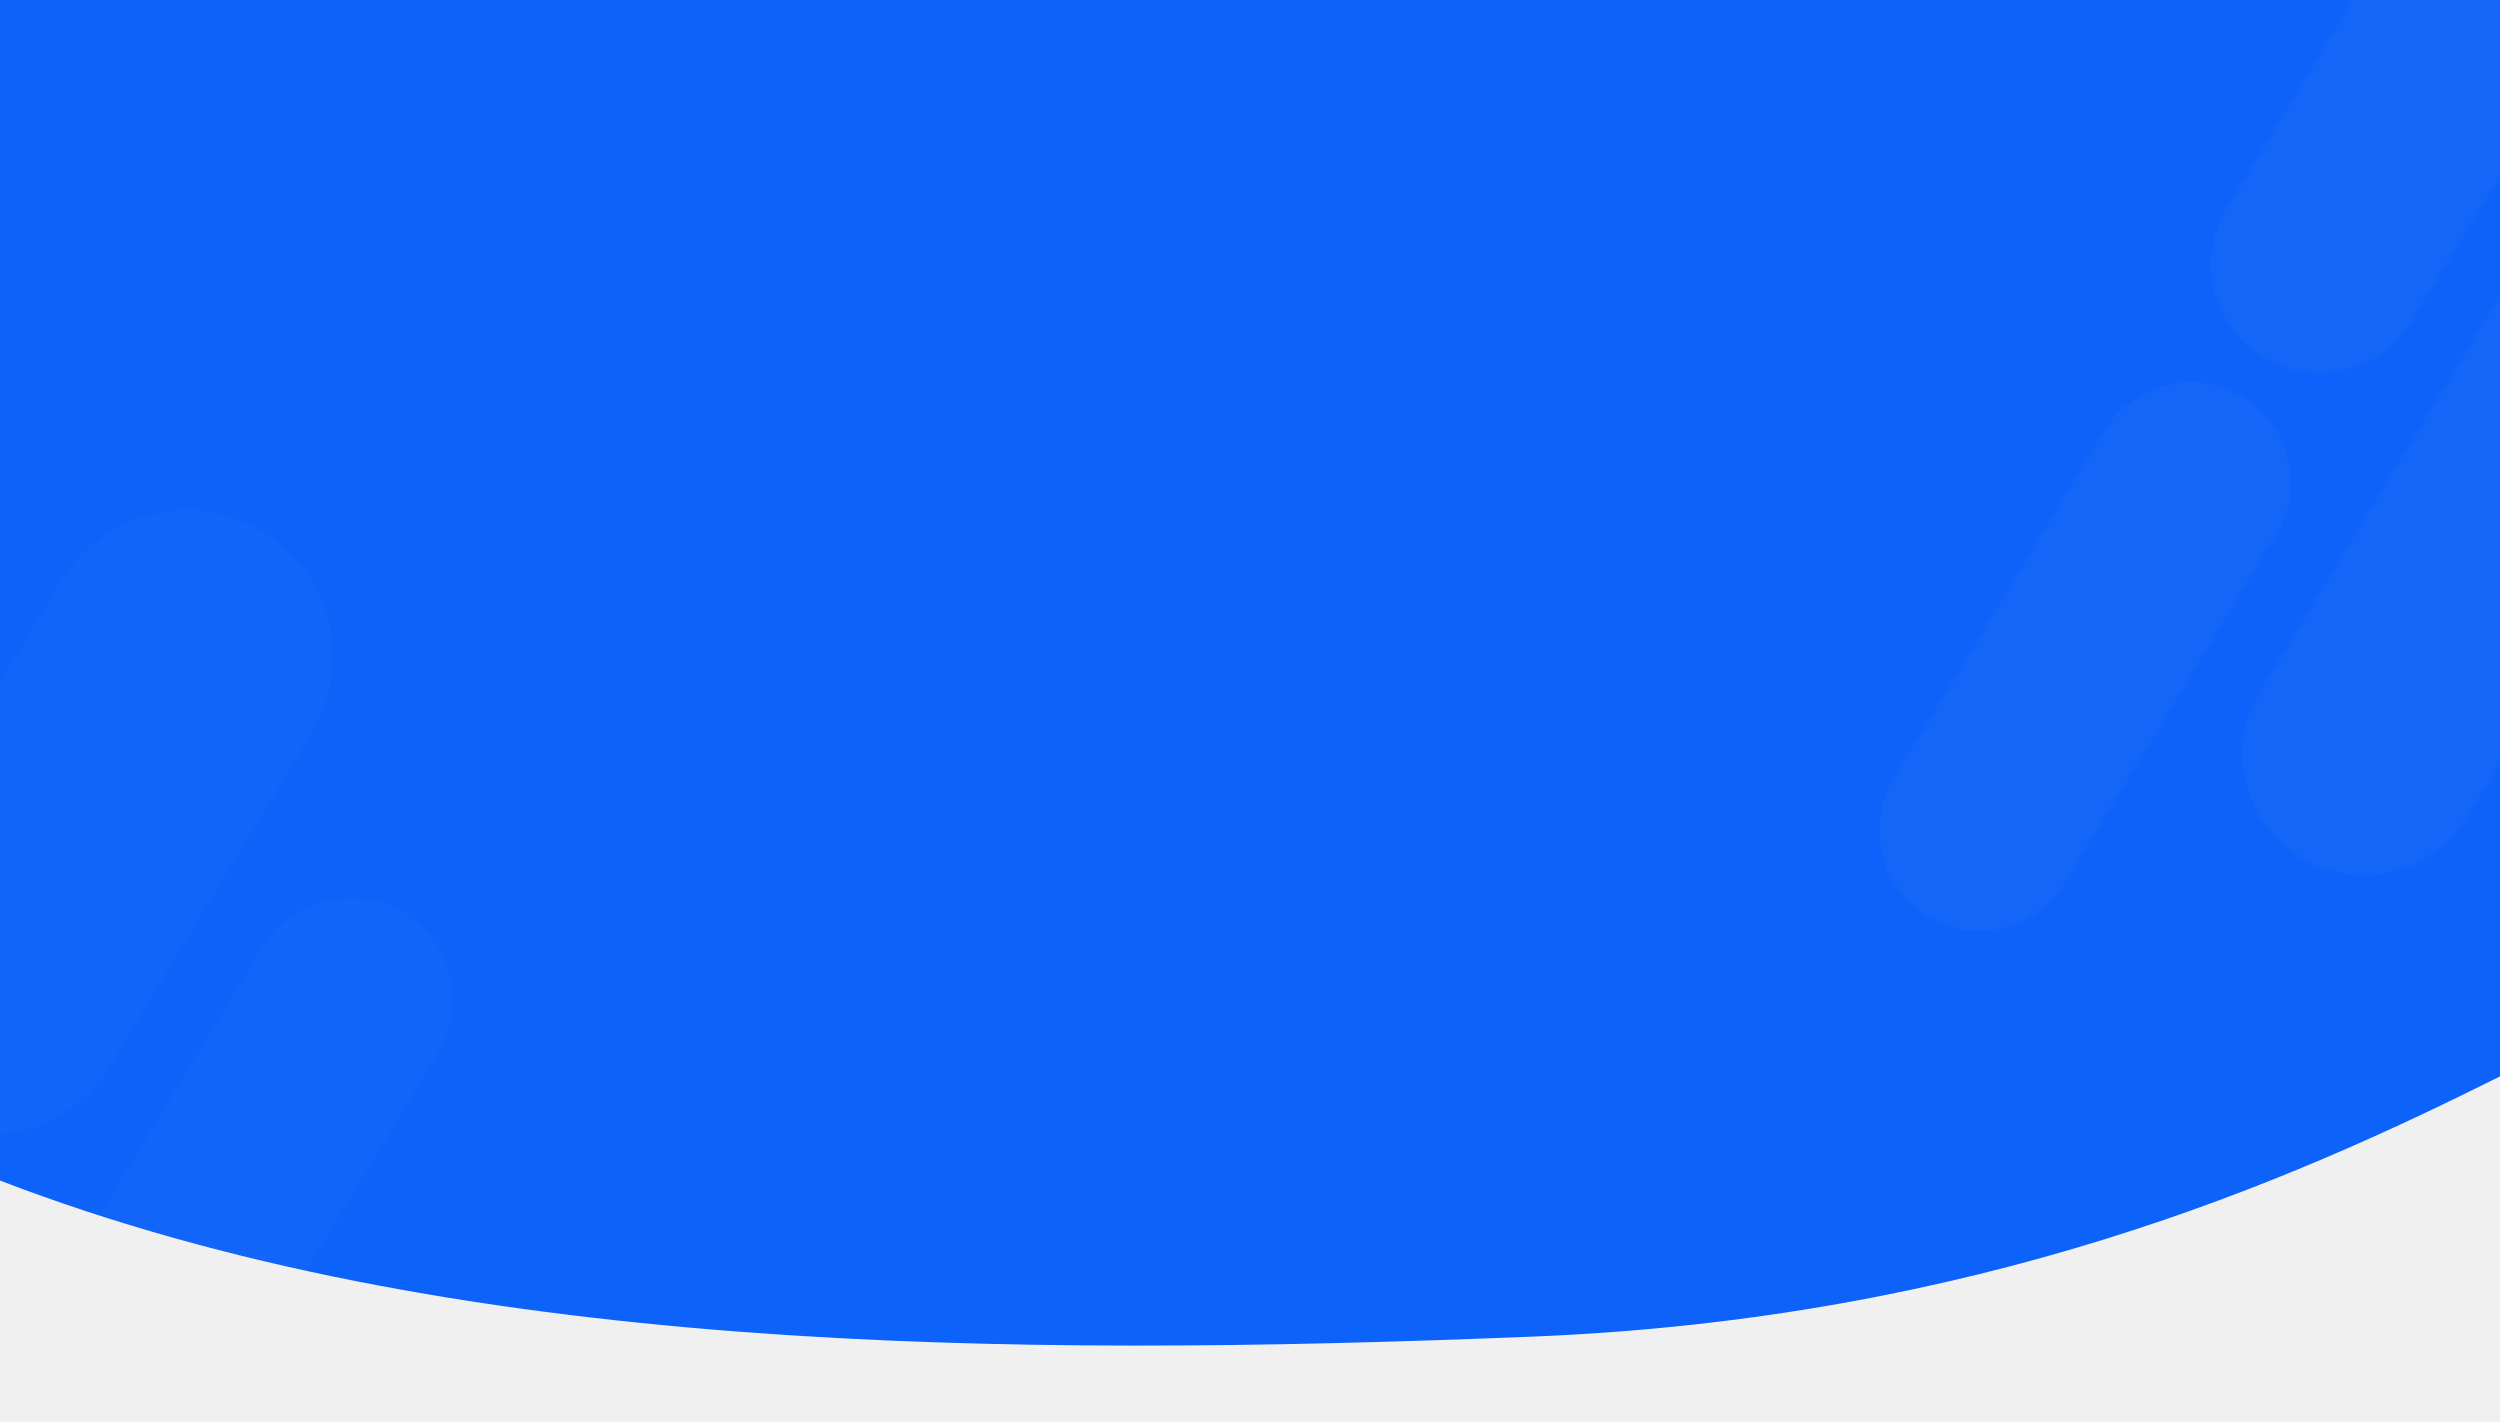
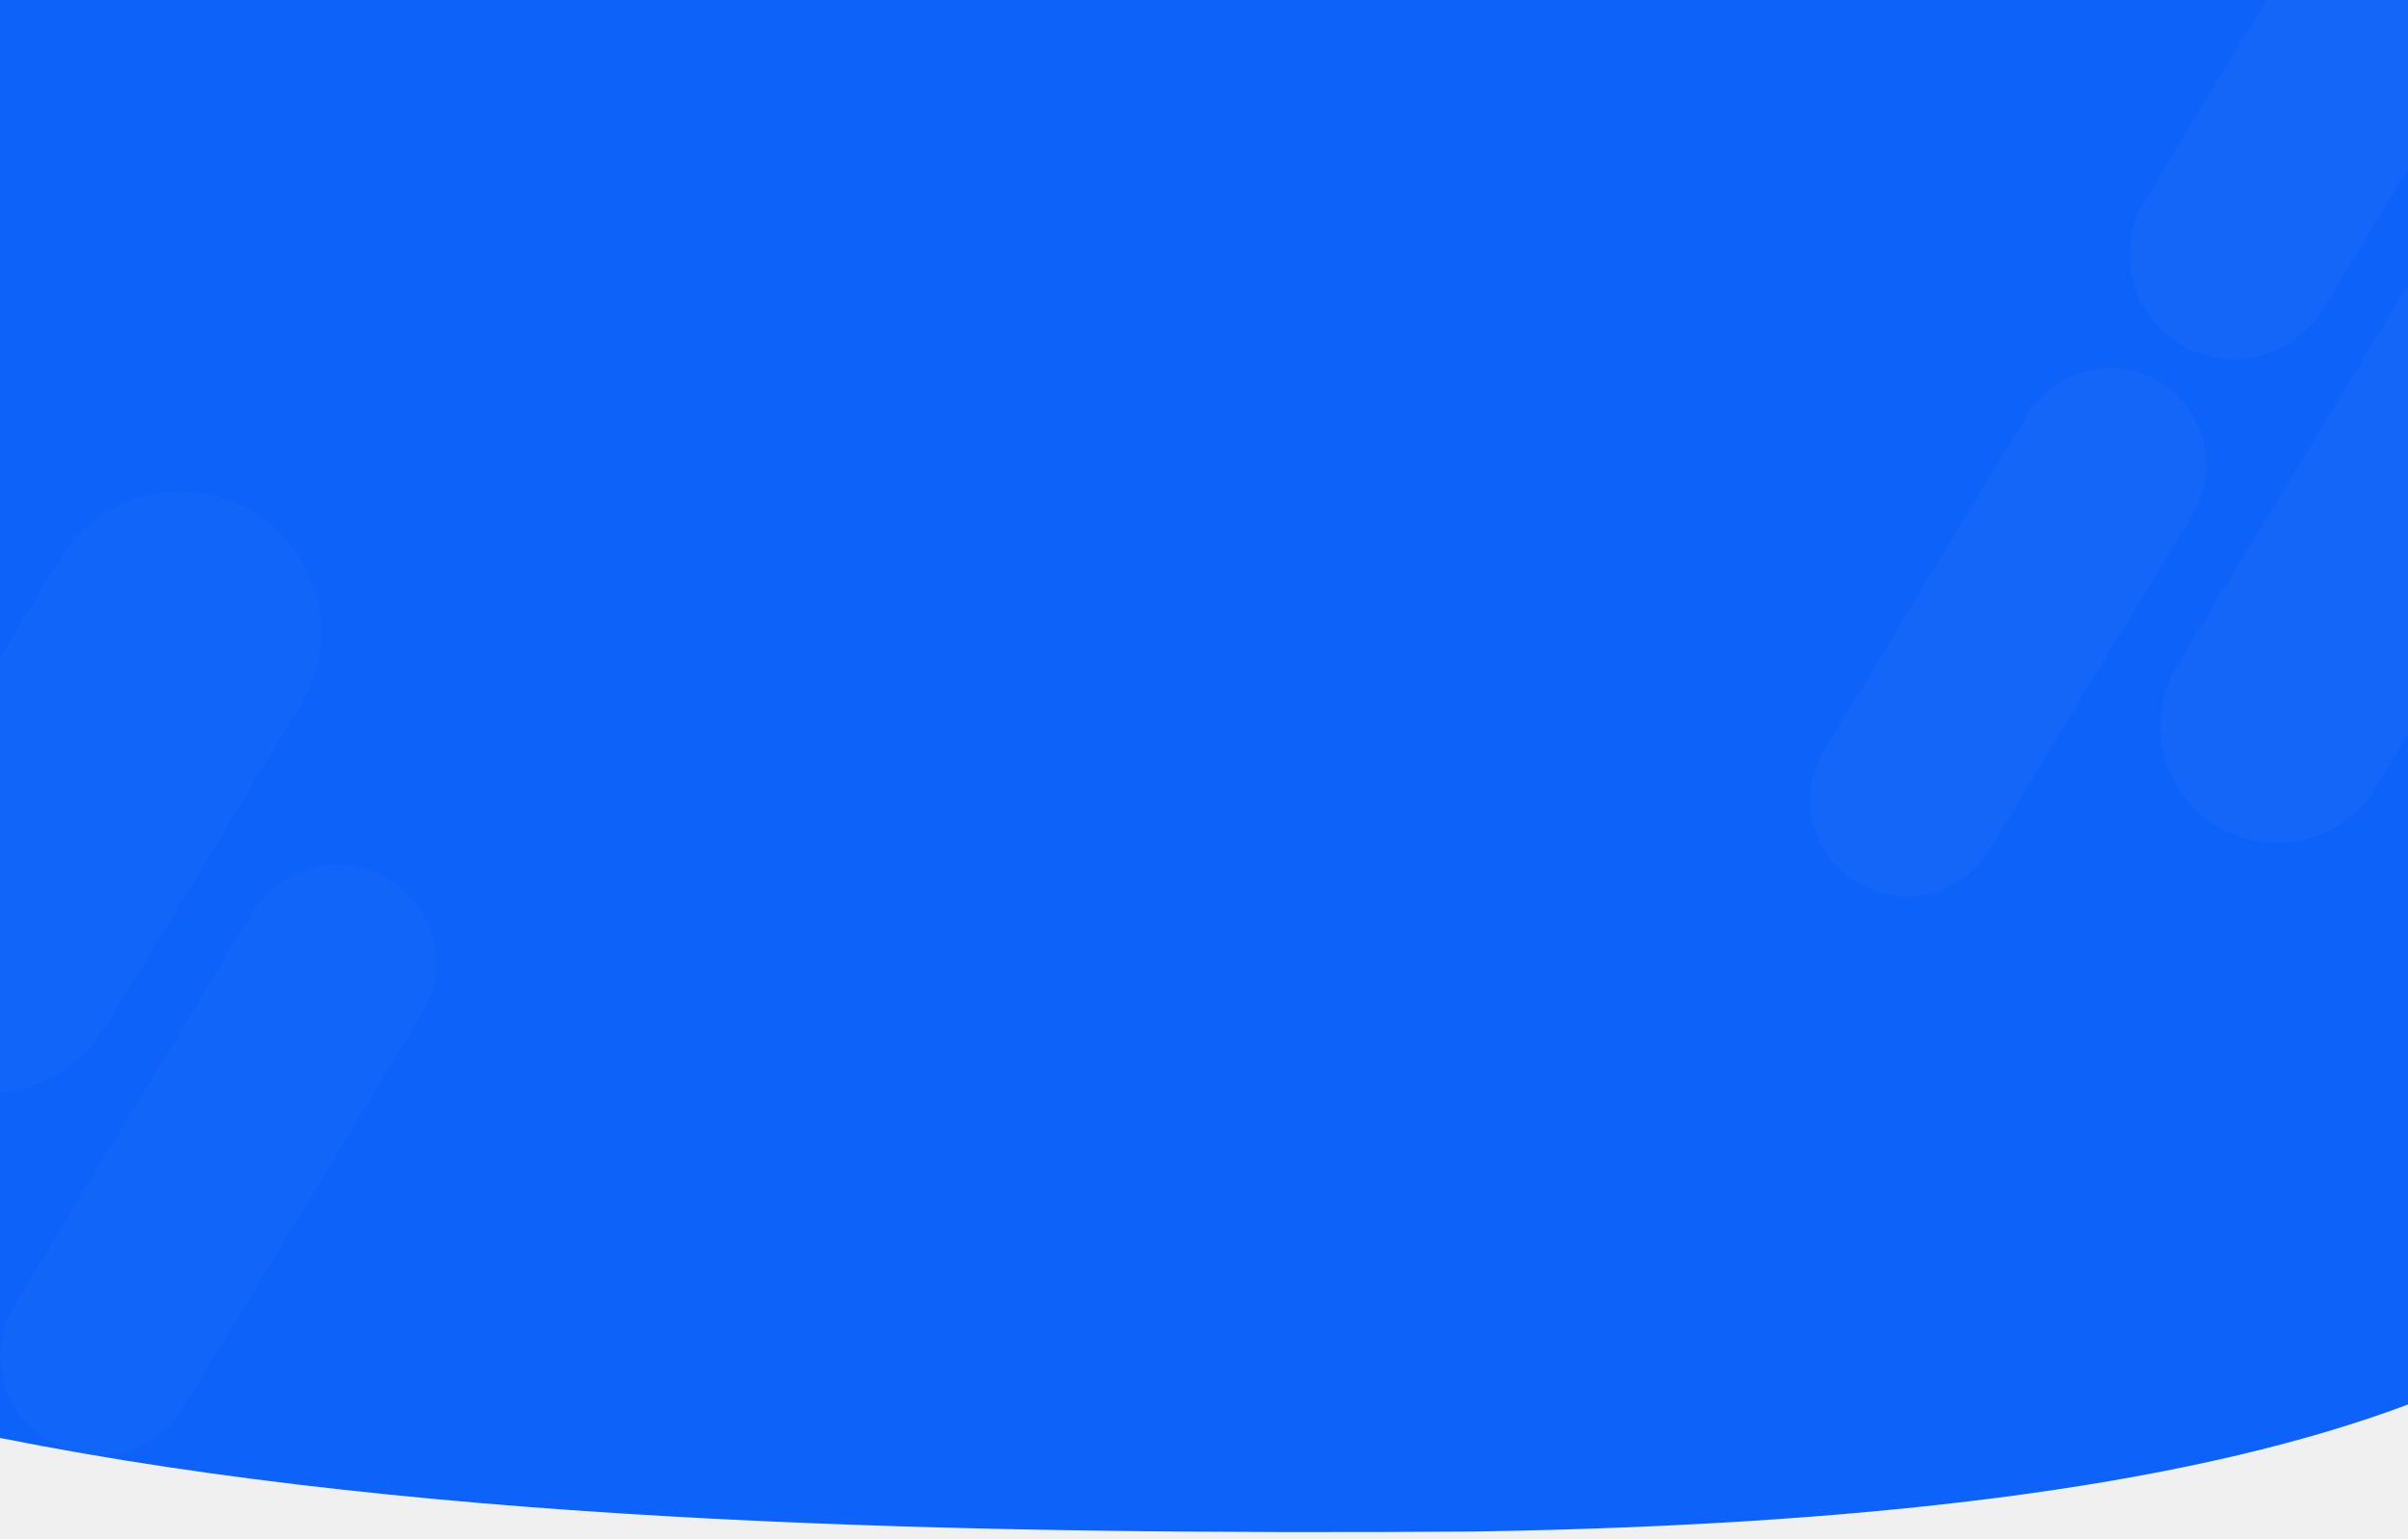
- <svg xmlns="http://www.w3.org/2000/svg" fill="none" height="819" viewBox="0 0 1440 819" width="1440">
-   <linearGradient id="a" gradientUnits="userSpaceOnUse" x1="720" x2="720" y1="-2" y2="819">
+ <svg xmlns="http://www.w3.org/2000/svg" fill="none" height="920" viewBox="0 0 1440 920" width="1440">
+   <linearGradient id="a" gradientUnits="userSpaceOnUse" x1="720" x2="720" y1="-2" y2="920">
    <stop offset="0" stop-color="#0d62f9" />
    <stop offset="1" stop-color="#0d62f9" />
  </linearGradient>
-   <mask id="b" height="821" maskUnits="userSpaceOnUse" width="1440" x="0" y="-2">
-     <path d="M0 -2 H1440 V620 C1320 680 1140 760 880 770 C580 782 260 780 0 680 Z" fill="url(#a)" />
+   <mask id="b" height="922" maskUnits="userSpaceOnUse" width="1440" x="0" y="-2">
+     <path d="M0 -2 H1440 V840 C1320 885 1140 912 880 916 C580 918 260 912 0 860 Z" fill="url(#a)" />
  </mask>
-   <path d="M0 -2 H1440 V620 C1320 680 1140 760 880 770 C580 782 260 780 0 680 Z" fill="url(#a)" />
+   <path d="M0 -2 H1440 V840 C1320 885 1140 912 880 916 C580 918 260 912 0 860 Z" fill="url(#a)" />
  <g fill="#fff" mask="url(#b)">
    <g opacity=".76">
      <rect height="311.499" opacity=".1" rx="62.407" transform="matrix(.8551789 .518333 -.518333 .8551789 156.239 -745.1991)" width="124.814" x="1411.7" y="-93" />
      <rect height="349.86" opacity=".1" rx="57.749" transform="matrix(.8551789 .518333 -.518333 .8551789 282.8278 -615.1761)" width="115.499" x="1242.31" y="198.55" />
      <rect height="442.632" opacity=".1" rx="69.703" transform="matrix(.8551789 .518333 -.518333 .8551789 257.6463 -763.5144)" width="139.405" x="1495.18" y="79.317" />
    </g>
    <g opacity=".5">
      <rect height="393" opacity=".1" rx="84.347" transform="matrix(.8551789 .518333 -.518333 .8551789 147.4029 -3.061499)" width="168.694" x="79.18" y="262.256" />
      <rect height="393" opacity=".1" rx="59.137" transform="matrix(.8551789 .518333 -.518333 .8551789 282.8896 -22.49724)" width="118.274" x="181.705" y="495" />
    </g>
  </g>
</svg>
